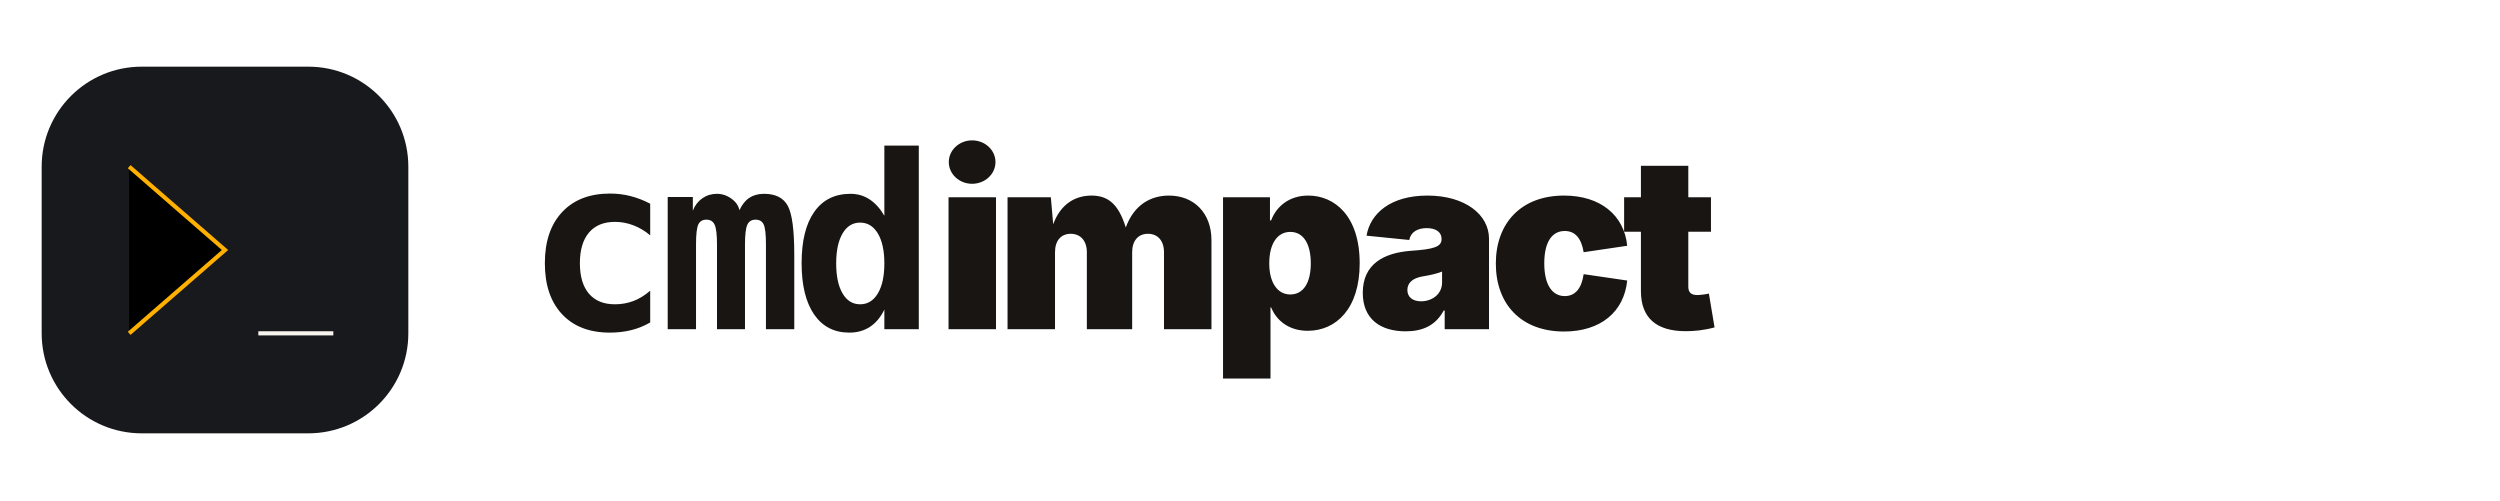
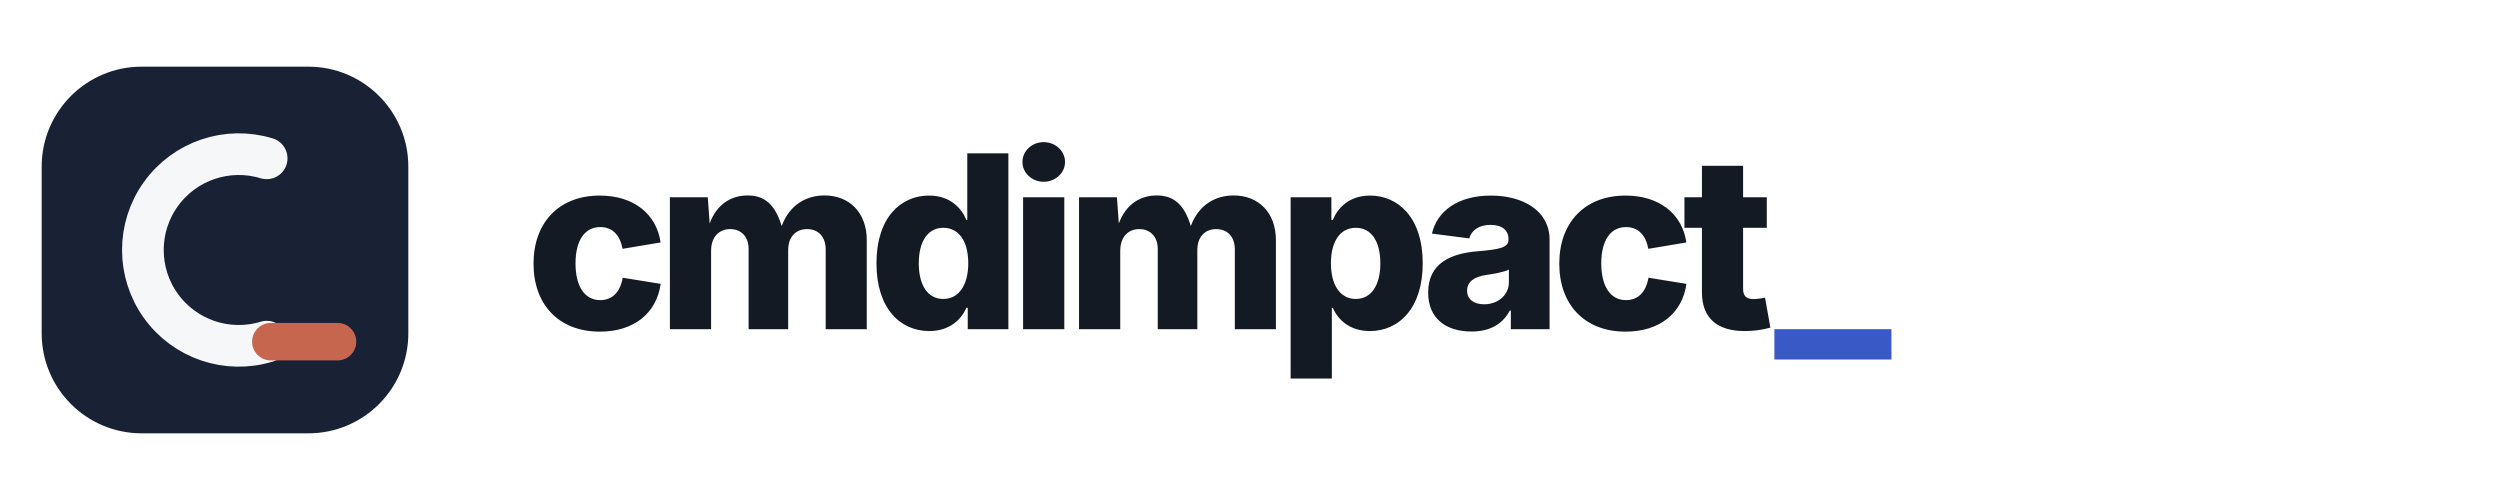
<svg xmlns="http://www.w3.org/2000/svg" viewBox="0 0 600 120" role="img" aria-labelledby="title desc">
-   <rect x="10" y="16" width="88" height="88" rx="24" fill="#17191c" />
-   <path d="m31 40 23 20-23 20M62 80h18" fill="none" stroke-linecap="round" stroke-linejoin="round" stroke-width="9" />
-   <path d="m31 40 23 20-23 20" stroke="#ffb000" />
-   <path d="M62 80h18" stroke="#f6f4ed" />
-   <text x="126" y="79" fill="#181512" font-family="Inter,Arial,sans-serif" font-size="58" font-weight="850" letter-spacing="-3">
-     <tspan font-family="Consolas,monospace" font-weight="700">cmd</tspan>impact</text>
+   <rect x="10" y="16" width="88" height="88" rx="24" fill="#192234" />
+   <path d="M64 38a23 23 0 1 0 0 44" fill="none" stroke="#F6F7F9" stroke-linecap="round" stroke-width="10" />
+   <path d="M65 82h16" fill="none" stroke="#C7664E" stroke-linecap="round" stroke-width="9" />
+   <text x="126" y="79" fill="#141A24" font-family="Inter,Arial,sans-serif" font-size="58" font-weight="800" letter-spacing="-3">cmdimpact<tspan fill="#3959C6">_</tspan>
+   </text>
</svg>
